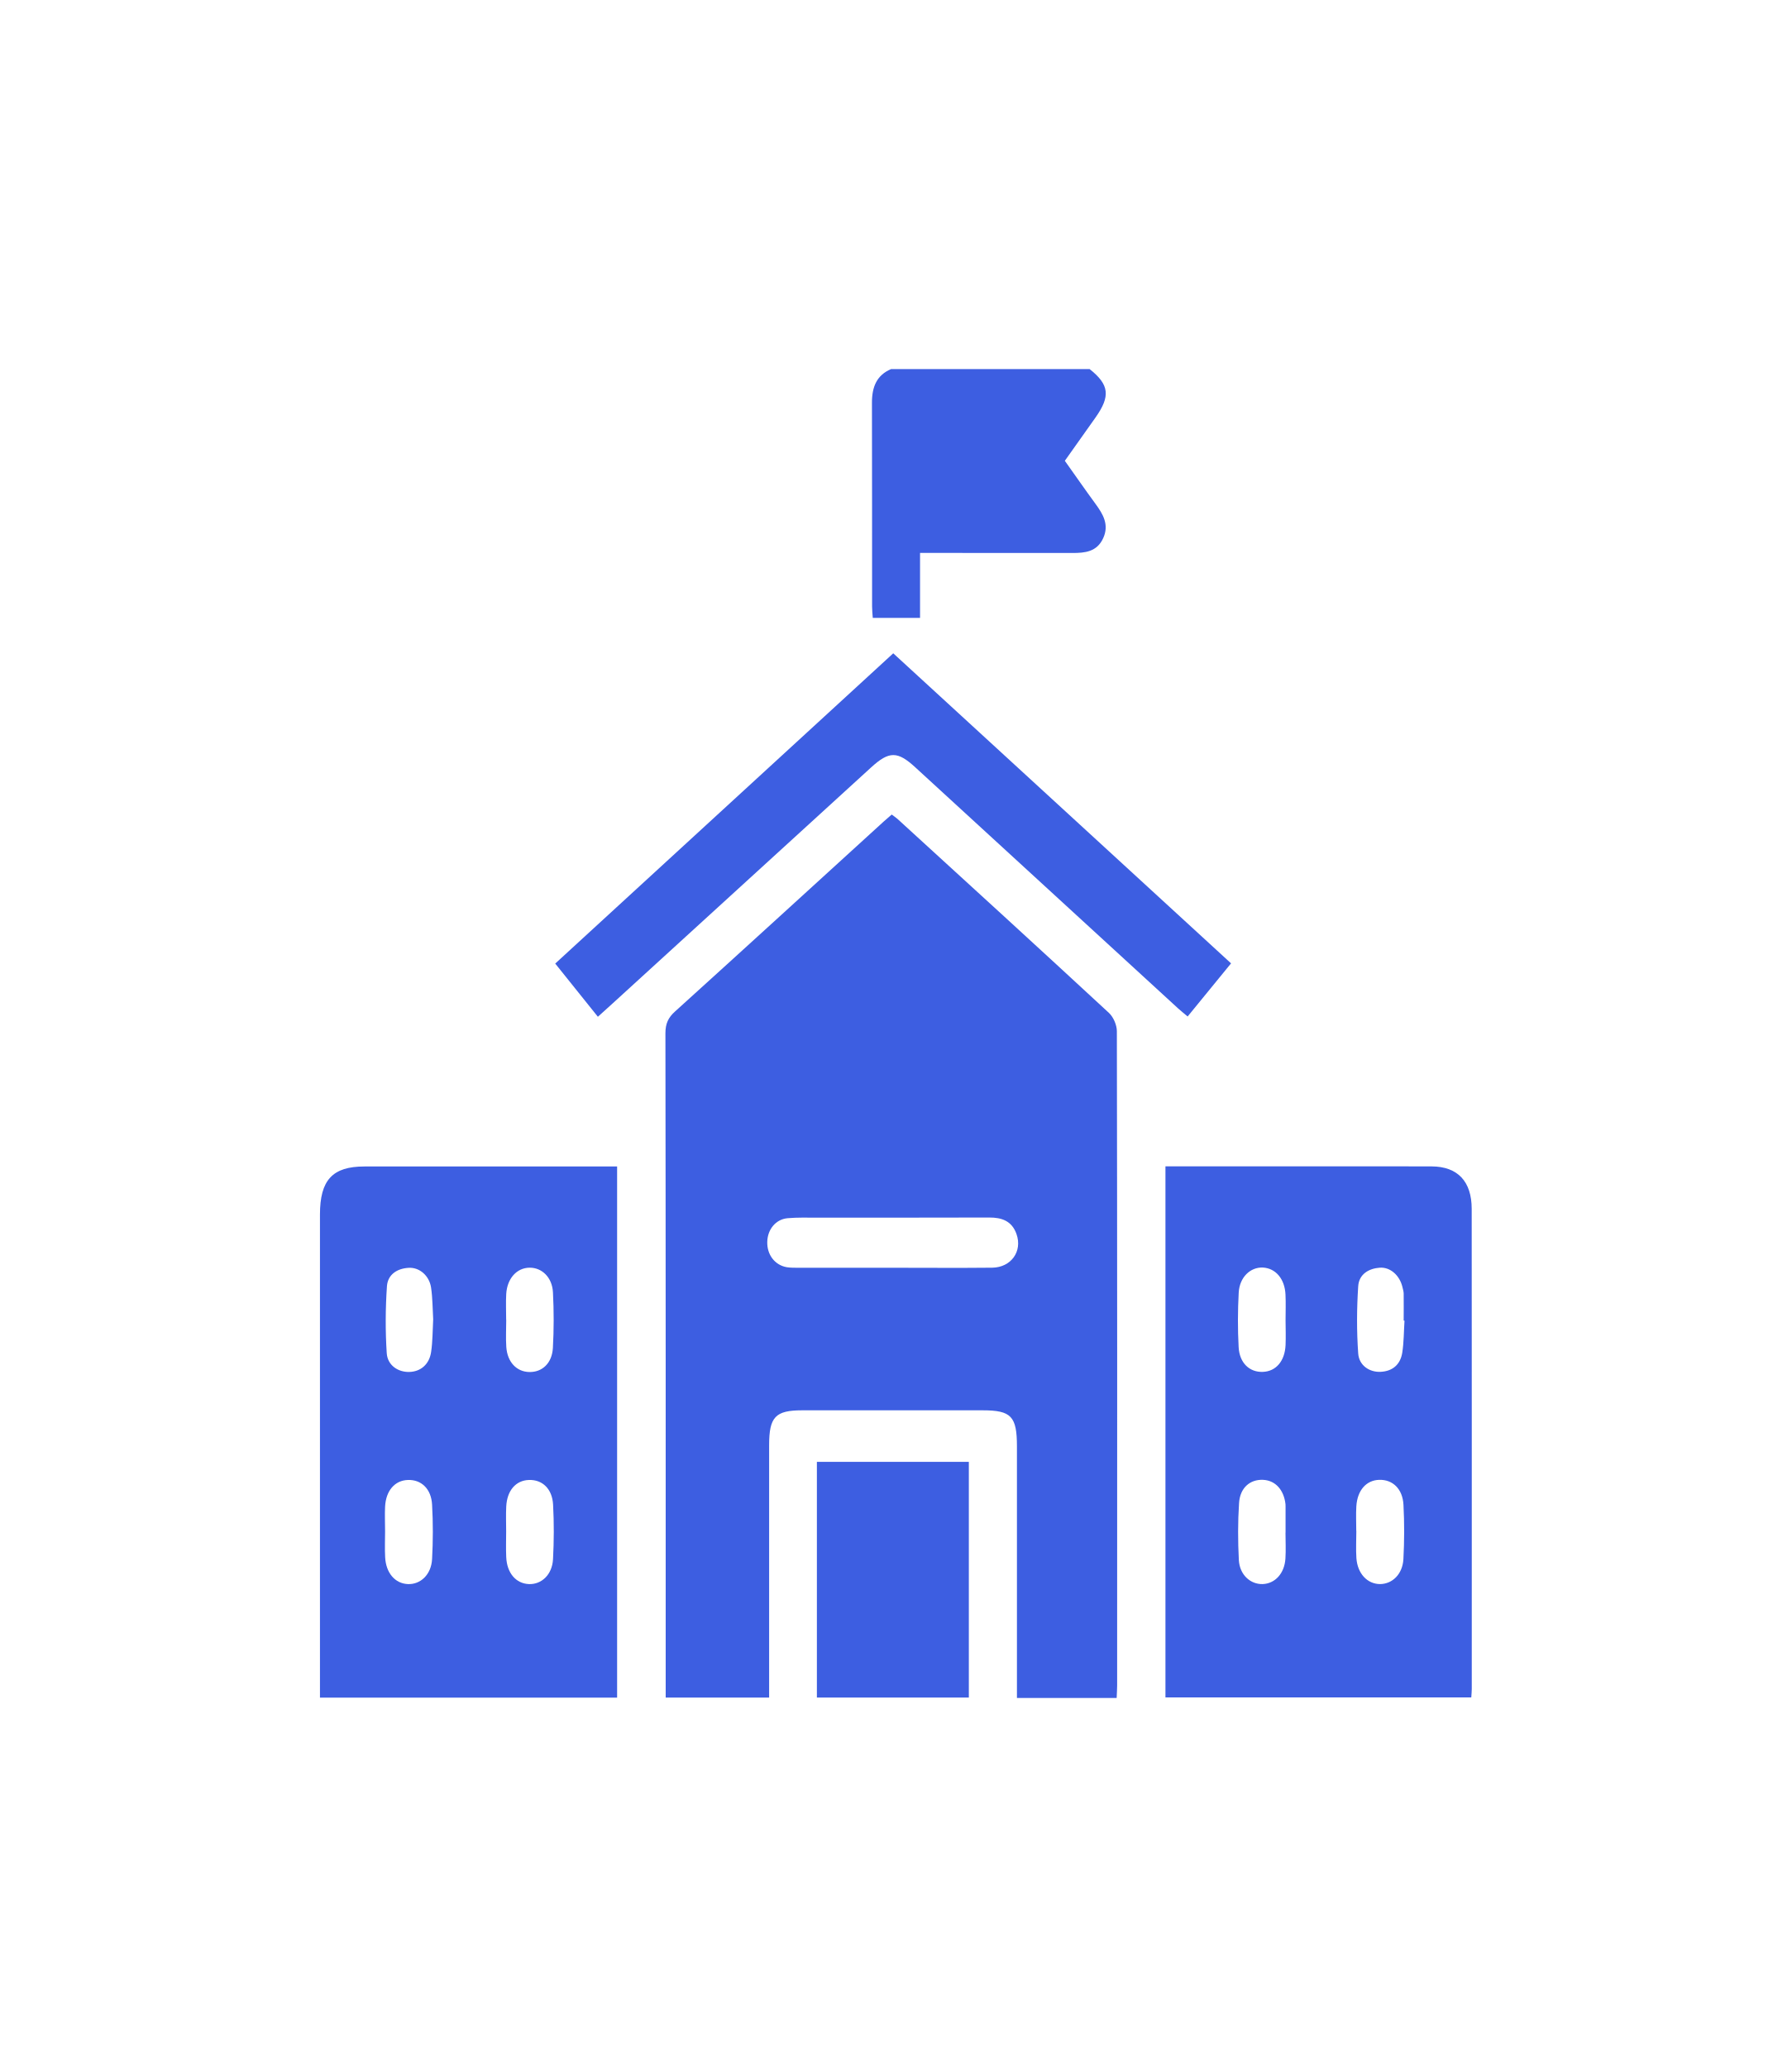
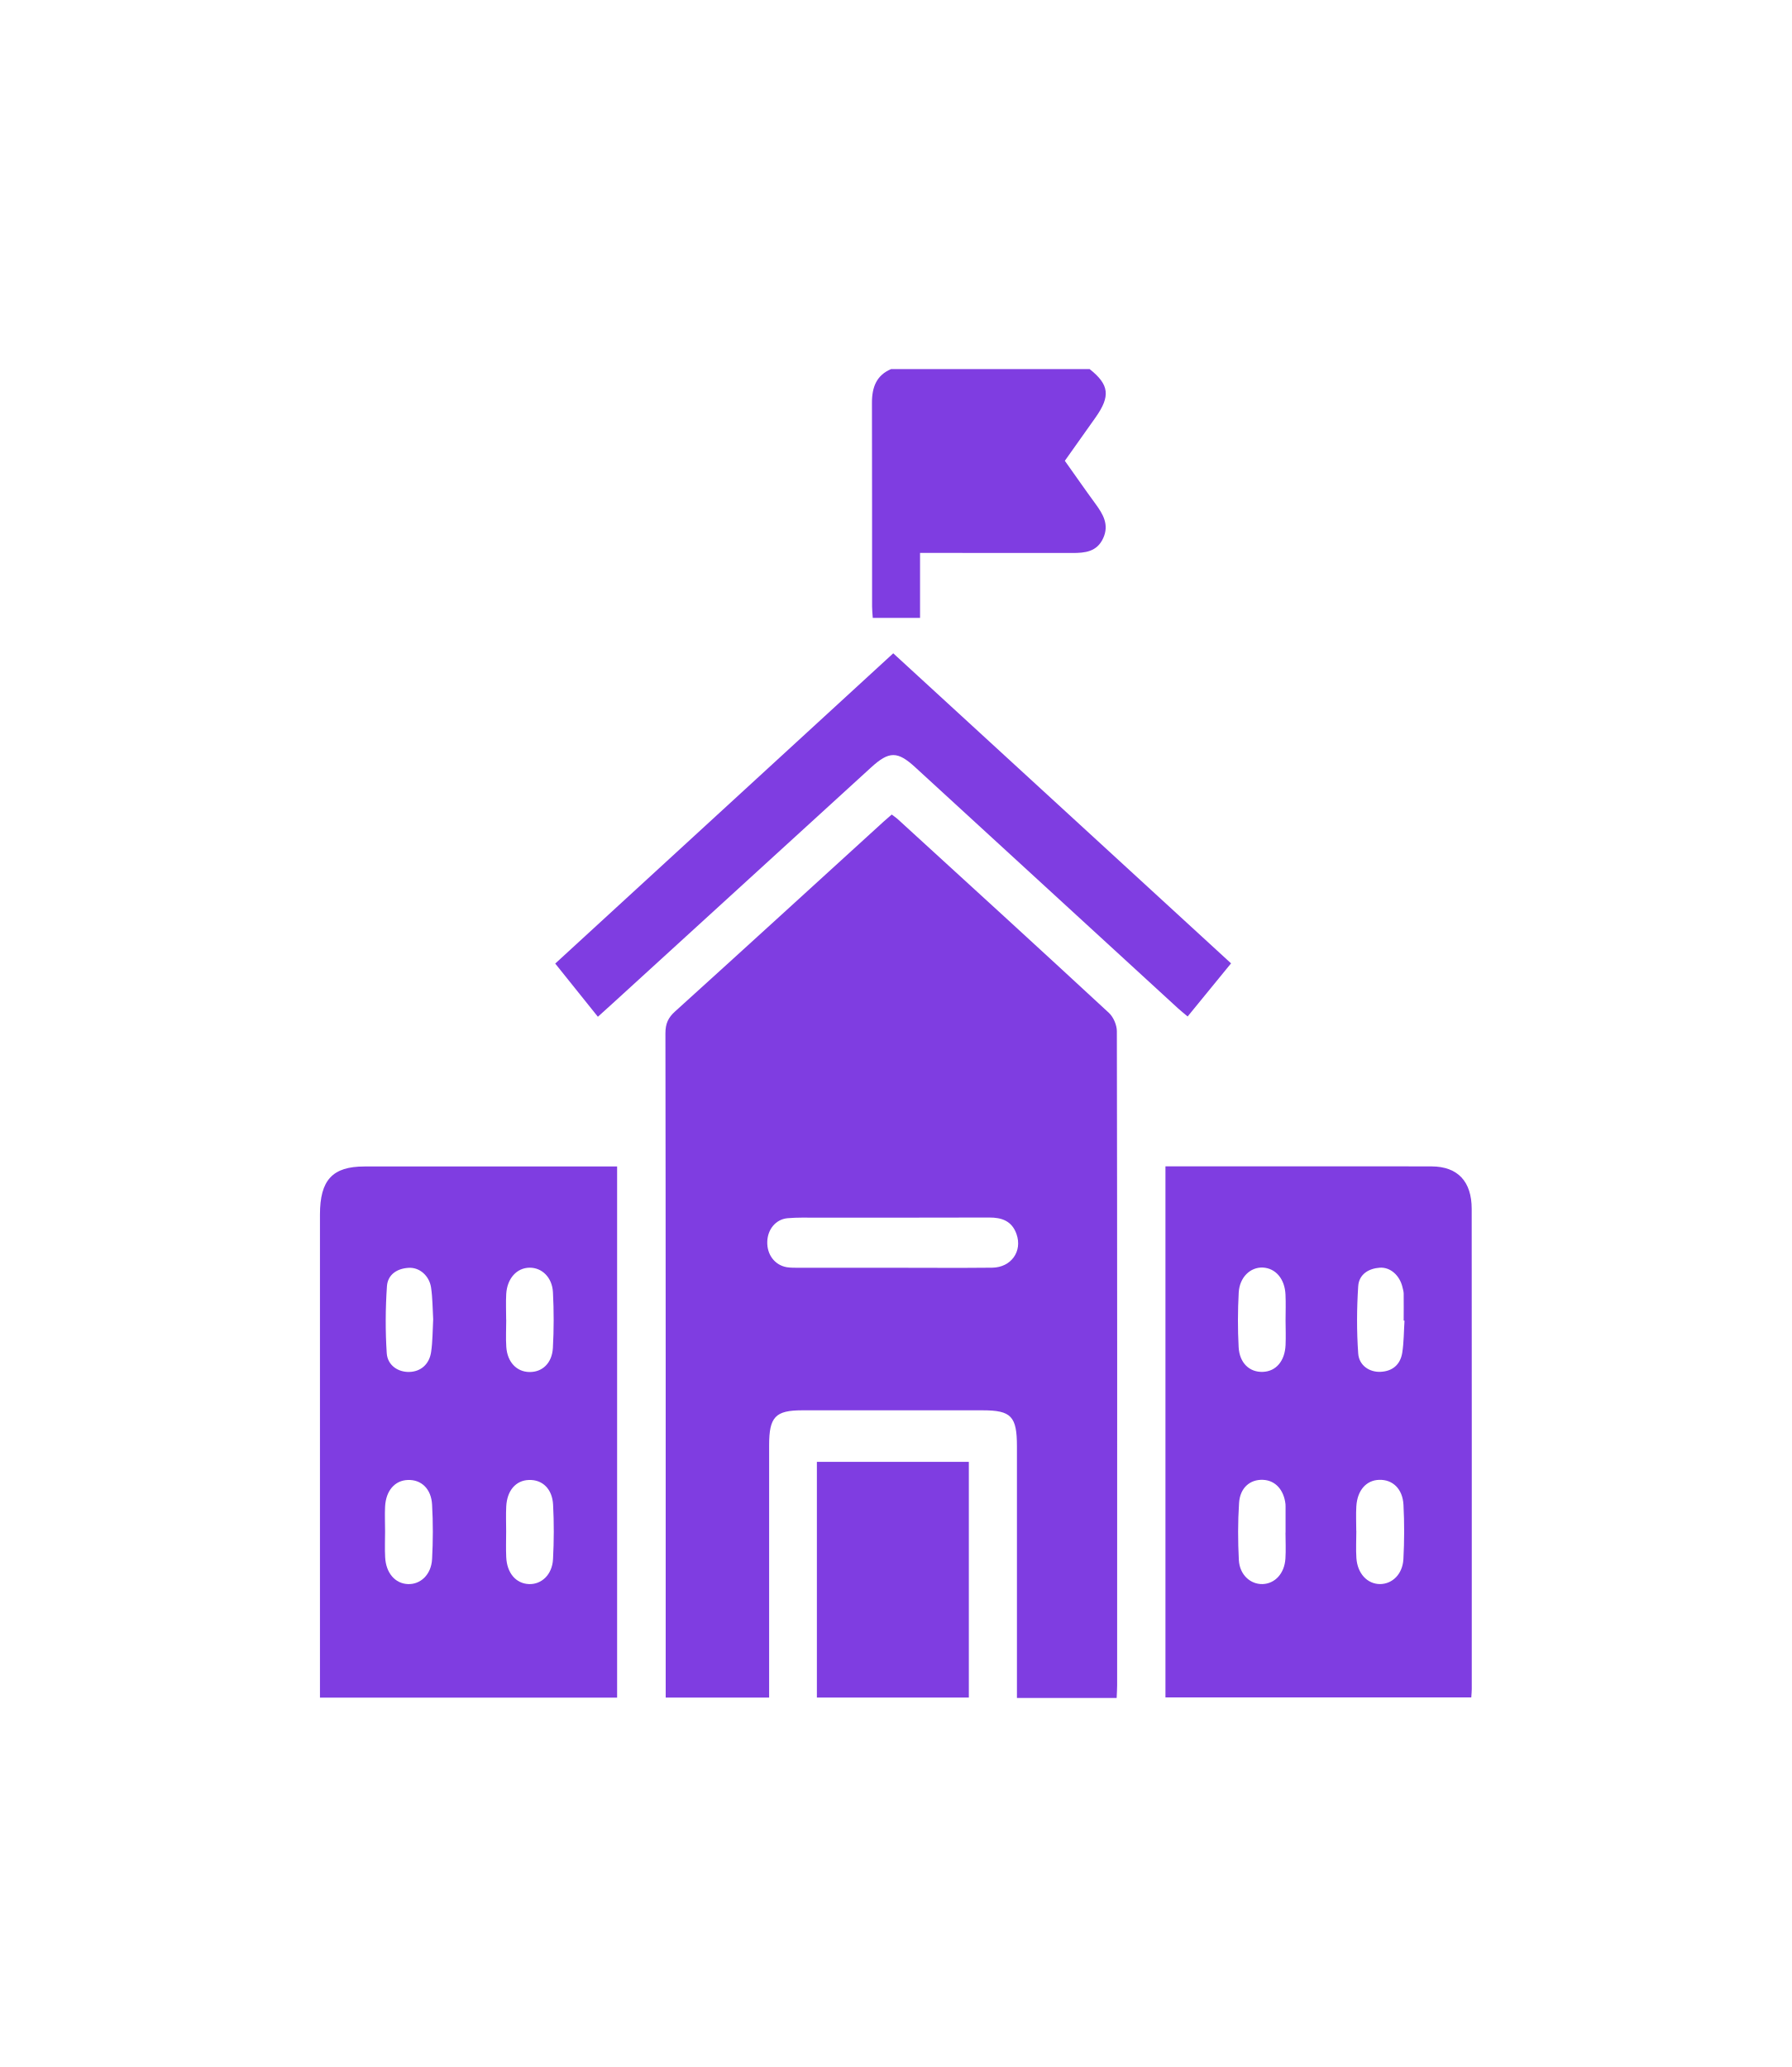
<svg xmlns="http://www.w3.org/2000/svg" width="26" height="30" viewBox="0 0 26 30" fill="none">
-   <path d="M15.897 7.313C16.006 7.462 16.098 7.615 16.009 7.81C15.918 8.011 15.742 8.026 15.56 8.026C14.893 8.025 14.226 8.025 13.558 8.025H13.351V8.968H12.665C12.661 8.912 12.655 8.858 12.655 8.803C12.654 7.818 12.656 6.833 12.653 5.848C12.652 5.617 12.721 5.446 12.93 5.357H15.812C16.097 5.583 16.117 5.749 15.897 6.06C15.752 6.265 15.607 6.469 15.452 6.688C15.601 6.897 15.746 7.107 15.897 7.313Z" fill="#3D5EE1" />
-   <path d="M16.207 14.967C16.207 14.877 16.156 14.76 16.092 14.701C15.077 13.761 14.056 12.829 13.035 11.896C13.006 11.869 12.973 11.847 12.94 11.822C12.895 11.861 12.859 11.892 12.823 11.924C11.815 12.843 10.808 13.764 9.796 14.68C9.698 14.768 9.656 14.855 9.656 14.996C9.661 18.142 9.66 21.288 9.66 24.434V24.638H11.161V20.975C11.161 20.564 11.252 20.469 11.641 20.469H14.259C14.674 20.469 14.757 20.556 14.757 20.993V24.644H16.204C16.207 24.572 16.211 24.517 16.211 24.462C16.212 21.297 16.213 18.132 16.207 14.967ZM14.399 18.399C13.919 18.404 13.44 18.4 12.961 18.4C12.505 18.4 12.049 18.401 11.592 18.4C11.534 18.4 11.475 18.401 11.417 18.392C11.243 18.362 11.128 18.209 11.134 18.022C11.139 17.843 11.256 17.698 11.426 17.681C11.571 17.668 11.718 17.673 11.864 17.673C12.695 17.672 13.525 17.674 14.355 17.671C14.534 17.67 14.684 17.719 14.751 17.912C14.839 18.162 14.672 18.395 14.399 18.399Z" fill="#3D5EE1" />
-   <path d="M21.356 17.546C21.356 17.145 21.151 16.931 20.776 16.929C20.308 16.927 19.84 16.928 19.371 16.928H16.912V24.636H21.35C21.353 24.587 21.357 24.55 21.357 24.514C21.357 22.192 21.358 19.868 21.356 17.546ZM18.653 22.621C18.639 22.837 18.503 22.984 18.323 22.991C18.145 22.996 17.989 22.857 17.977 22.642C17.963 22.368 17.962 22.091 17.98 21.817C17.993 21.594 18.139 21.47 18.328 21.478C18.506 21.486 18.63 21.621 18.654 21.831C18.655 21.843 18.655 21.856 18.655 21.868C18.656 21.994 18.655 22.119 18.655 22.244C18.655 22.244 18.655 22.244 18.654 22.244C18.654 22.37 18.661 22.496 18.653 22.621ZM18.655 19.523C18.644 19.756 18.515 19.904 18.326 19.911C18.133 19.919 17.986 19.783 17.974 19.551C17.96 19.289 17.961 19.024 17.975 18.762C17.987 18.537 18.144 18.389 18.326 18.397C18.511 18.407 18.644 18.561 18.654 18.79C18.66 18.915 18.655 19.041 18.655 19.166C18.656 19.285 18.66 19.405 18.655 19.523ZM20.365 22.63C20.352 22.848 20.205 22.989 20.027 22.991C19.843 22.991 19.699 22.84 19.683 22.615C19.674 22.484 19.682 22.352 19.682 22.22H19.681C19.681 22.101 19.675 21.981 19.682 21.863C19.696 21.63 19.826 21.483 20.015 21.478C20.209 21.473 20.354 21.608 20.366 21.841C20.38 22.103 20.379 22.368 20.365 22.63ZM20.348 19.635C20.319 19.811 20.202 19.901 20.038 19.91C19.875 19.92 19.72 19.819 19.709 19.642C19.686 19.319 19.688 18.992 19.709 18.669C19.72 18.493 19.863 18.41 20.023 18.399C20.176 18.389 20.311 18.511 20.351 18.68C20.358 18.711 20.368 18.741 20.369 18.773C20.371 18.904 20.369 19.036 20.369 19.167C20.373 19.168 20.378 19.168 20.381 19.168C20.371 19.323 20.372 19.482 20.348 19.635Z" fill="#3D5EE1" />
-   <path d="M5.289 16.93C4.825 16.93 4.643 17.126 4.643 17.628V24.639H8.955V16.93H5.289ZM6.27 22.628C6.258 22.854 6.102 22.999 5.918 22.991C5.733 22.983 5.6 22.83 5.589 22.6C5.582 22.475 5.588 22.349 5.588 22.224C5.588 22.105 5.582 21.985 5.588 21.867C5.6 21.634 5.73 21.486 5.919 21.48C6.112 21.473 6.258 21.607 6.27 21.839C6.285 22.101 6.284 22.366 6.27 22.628ZM6.256 19.622C6.23 19.803 6.103 19.908 5.94 19.912C5.778 19.917 5.624 19.817 5.612 19.64C5.591 19.317 5.593 18.989 5.615 18.667C5.628 18.492 5.771 18.409 5.932 18.401C6.086 18.392 6.229 18.514 6.255 18.686C6.278 18.839 6.277 18.997 6.286 19.148C6.277 19.311 6.279 19.468 6.256 19.622ZM7.346 18.779C7.36 18.553 7.501 18.4 7.686 18.399C7.864 18.398 8.013 18.539 8.024 18.757C8.038 19.026 8.038 19.297 8.023 19.565C8.01 19.787 7.867 19.917 7.681 19.913C7.497 19.91 7.362 19.769 7.347 19.55C7.338 19.419 7.346 19.287 7.346 19.155C7.345 19.155 7.345 19.155 7.345 19.155C7.345 19.03 7.339 18.904 7.346 18.779ZM8.025 22.628C8.014 22.854 7.858 22.999 7.674 22.991C7.487 22.983 7.356 22.831 7.346 22.6C7.34 22.475 7.345 22.349 7.345 22.224C7.345 22.105 7.34 21.985 7.346 21.867C7.357 21.633 7.485 21.486 7.675 21.48C7.869 21.473 8.014 21.607 8.026 21.839C8.04 22.101 8.039 22.366 8.025 22.628Z" fill="#3D5EE1" />
-   <path d="M17.864 13.982C17.652 14.241 17.449 14.49 17.234 14.753C17.186 14.712 17.14 14.677 17.098 14.638C15.825 13.471 14.553 12.304 13.281 11.136C13.024 10.9 12.902 10.899 12.64 11.139C11.392 12.278 10.144 13.418 8.896 14.558C8.83 14.619 8.762 14.68 8.676 14.757C8.473 14.503 8.273 14.254 8.057 13.985C9.694 12.482 11.323 10.987 12.962 9.482C14.598 10.985 16.225 12.478 17.864 13.982Z" fill="#3D5EE1" />
-   <path d="M14.059 21.217H11.854V24.638H14.059V21.217Z" fill="#3D5EE1" />
+   <path d="M15.897 7.313C16.006 7.462 16.098 7.615 16.009 7.81C15.918 8.011 15.742 8.026 15.56 8.026C14.893 8.025 14.226 8.025 13.558 8.025H13.351V8.968H12.665C12.661 8.912 12.655 8.858 12.655 8.803C12.654 7.818 12.656 6.833 12.653 5.848C12.652 5.617 12.721 5.446 12.93 5.357H15.812C16.097 5.583 16.117 5.749 15.897 6.06C15.752 6.265 15.607 6.469 15.452 6.688C15.601 6.897 15.746 7.107 15.897 7.313Z" fill="#7f3de1" />
+   <path d="M16.207 14.967C16.207 14.877 16.156 14.76 16.092 14.701C15.077 13.761 14.056 12.829 13.035 11.896C13.006 11.869 12.973 11.847 12.94 11.822C12.895 11.861 12.859 11.892 12.823 11.924C11.815 12.843 10.808 13.764 9.796 14.68C9.698 14.768 9.656 14.855 9.656 14.996C9.661 18.142 9.66 21.288 9.66 24.434V24.638H11.161V20.975C11.161 20.564 11.252 20.469 11.641 20.469H14.259C14.674 20.469 14.757 20.556 14.757 20.993V24.644H16.204C16.207 24.572 16.211 24.517 16.211 24.462C16.212 21.297 16.213 18.132 16.207 14.967ZM14.399 18.399C13.919 18.404 13.44 18.4 12.961 18.4C12.505 18.4 12.049 18.401 11.592 18.4C11.534 18.4 11.475 18.401 11.417 18.392C11.243 18.362 11.128 18.209 11.134 18.022C11.139 17.843 11.256 17.698 11.426 17.681C11.571 17.668 11.718 17.673 11.864 17.673C12.695 17.672 13.525 17.674 14.355 17.671C14.534 17.67 14.684 17.719 14.751 17.912C14.839 18.162 14.672 18.395 14.399 18.399Z" fill="#7f3de1" />
+   <path d="M21.356 17.546C21.356 17.145 21.151 16.931 20.776 16.929C20.308 16.927 19.84 16.928 19.371 16.928H16.912V24.636H21.35C21.353 24.587 21.357 24.55 21.357 24.514C21.357 22.192 21.358 19.868 21.356 17.546ZM18.653 22.621C18.639 22.837 18.503 22.984 18.323 22.991C18.145 22.996 17.989 22.857 17.977 22.642C17.963 22.368 17.962 22.091 17.98 21.817C17.993 21.594 18.139 21.47 18.328 21.478C18.506 21.486 18.63 21.621 18.654 21.831C18.655 21.843 18.655 21.856 18.655 21.868C18.656 21.994 18.655 22.119 18.655 22.244C18.655 22.244 18.655 22.244 18.654 22.244C18.654 22.37 18.661 22.496 18.653 22.621ZM18.655 19.523C18.644 19.756 18.515 19.904 18.326 19.911C18.133 19.919 17.986 19.783 17.974 19.551C17.96 19.289 17.961 19.024 17.975 18.762C17.987 18.537 18.144 18.389 18.326 18.397C18.511 18.407 18.644 18.561 18.654 18.79C18.66 18.915 18.655 19.041 18.655 19.166C18.656 19.285 18.66 19.405 18.655 19.523ZM20.365 22.63C20.352 22.848 20.205 22.989 20.027 22.991C19.843 22.991 19.699 22.84 19.683 22.615C19.674 22.484 19.682 22.352 19.682 22.22H19.681C19.681 22.101 19.675 21.981 19.682 21.863C19.696 21.63 19.826 21.483 20.015 21.478C20.209 21.473 20.354 21.608 20.366 21.841C20.38 22.103 20.379 22.368 20.365 22.63ZM20.348 19.635C20.319 19.811 20.202 19.901 20.038 19.91C19.875 19.92 19.72 19.819 19.709 19.642C19.686 19.319 19.688 18.992 19.709 18.669C19.72 18.493 19.863 18.41 20.023 18.399C20.176 18.389 20.311 18.511 20.351 18.68C20.358 18.711 20.368 18.741 20.369 18.773C20.371 18.904 20.369 19.036 20.369 19.167C20.373 19.168 20.378 19.168 20.381 19.168C20.371 19.323 20.372 19.482 20.348 19.635Z" fill="#7f3de1" />
+   <path d="M5.289 16.93C4.825 16.93 4.643 17.126 4.643 17.628V24.639H8.955V16.93H5.289ZM6.27 22.628C6.258 22.854 6.102 22.999 5.918 22.991C5.733 22.983 5.6 22.83 5.589 22.6C5.582 22.475 5.588 22.349 5.588 22.224C5.588 22.105 5.582 21.985 5.588 21.867C5.6 21.634 5.73 21.486 5.919 21.48C6.112 21.473 6.258 21.607 6.27 21.839C6.285 22.101 6.284 22.366 6.27 22.628ZM6.256 19.622C6.23 19.803 6.103 19.908 5.94 19.912C5.778 19.917 5.624 19.817 5.612 19.64C5.591 19.317 5.593 18.989 5.615 18.667C5.628 18.492 5.771 18.409 5.932 18.401C6.086 18.392 6.229 18.514 6.255 18.686C6.278 18.839 6.277 18.997 6.286 19.148C6.277 19.311 6.279 19.468 6.256 19.622ZM7.346 18.779C7.36 18.553 7.501 18.4 7.686 18.399C7.864 18.398 8.013 18.539 8.024 18.757C8.038 19.026 8.038 19.297 8.023 19.565C8.01 19.787 7.867 19.917 7.681 19.913C7.497 19.91 7.362 19.769 7.347 19.55C7.338 19.419 7.346 19.287 7.346 19.155C7.345 19.155 7.345 19.155 7.345 19.155C7.345 19.03 7.339 18.904 7.346 18.779ZM8.025 22.628C8.014 22.854 7.858 22.999 7.674 22.991C7.487 22.983 7.356 22.831 7.346 22.6C7.34 22.475 7.345 22.349 7.345 22.224C7.345 22.105 7.34 21.985 7.346 21.867C7.357 21.633 7.485 21.486 7.675 21.48C7.869 21.473 8.014 21.607 8.026 21.839C8.04 22.101 8.039 22.366 8.025 22.628Z" fill="#7f3de1" />
+   <path d="M17.864 13.982C17.652 14.241 17.449 14.49 17.234 14.753C17.186 14.712 17.14 14.677 17.098 14.638C15.825 13.471 14.553 12.304 13.281 11.136C13.024 10.9 12.902 10.899 12.64 11.139C11.392 12.278 10.144 13.418 8.896 14.558C8.83 14.619 8.762 14.68 8.676 14.757C8.473 14.503 8.273 14.254 8.057 13.985C9.694 12.482 11.323 10.987 12.962 9.482C14.598 10.985 16.225 12.478 17.864 13.982Z" fill="#7f3de1" />
+   <path d="M14.059 21.217H11.854V24.638H14.059V21.217Z" fill="#7f3de1" />
</svg>
